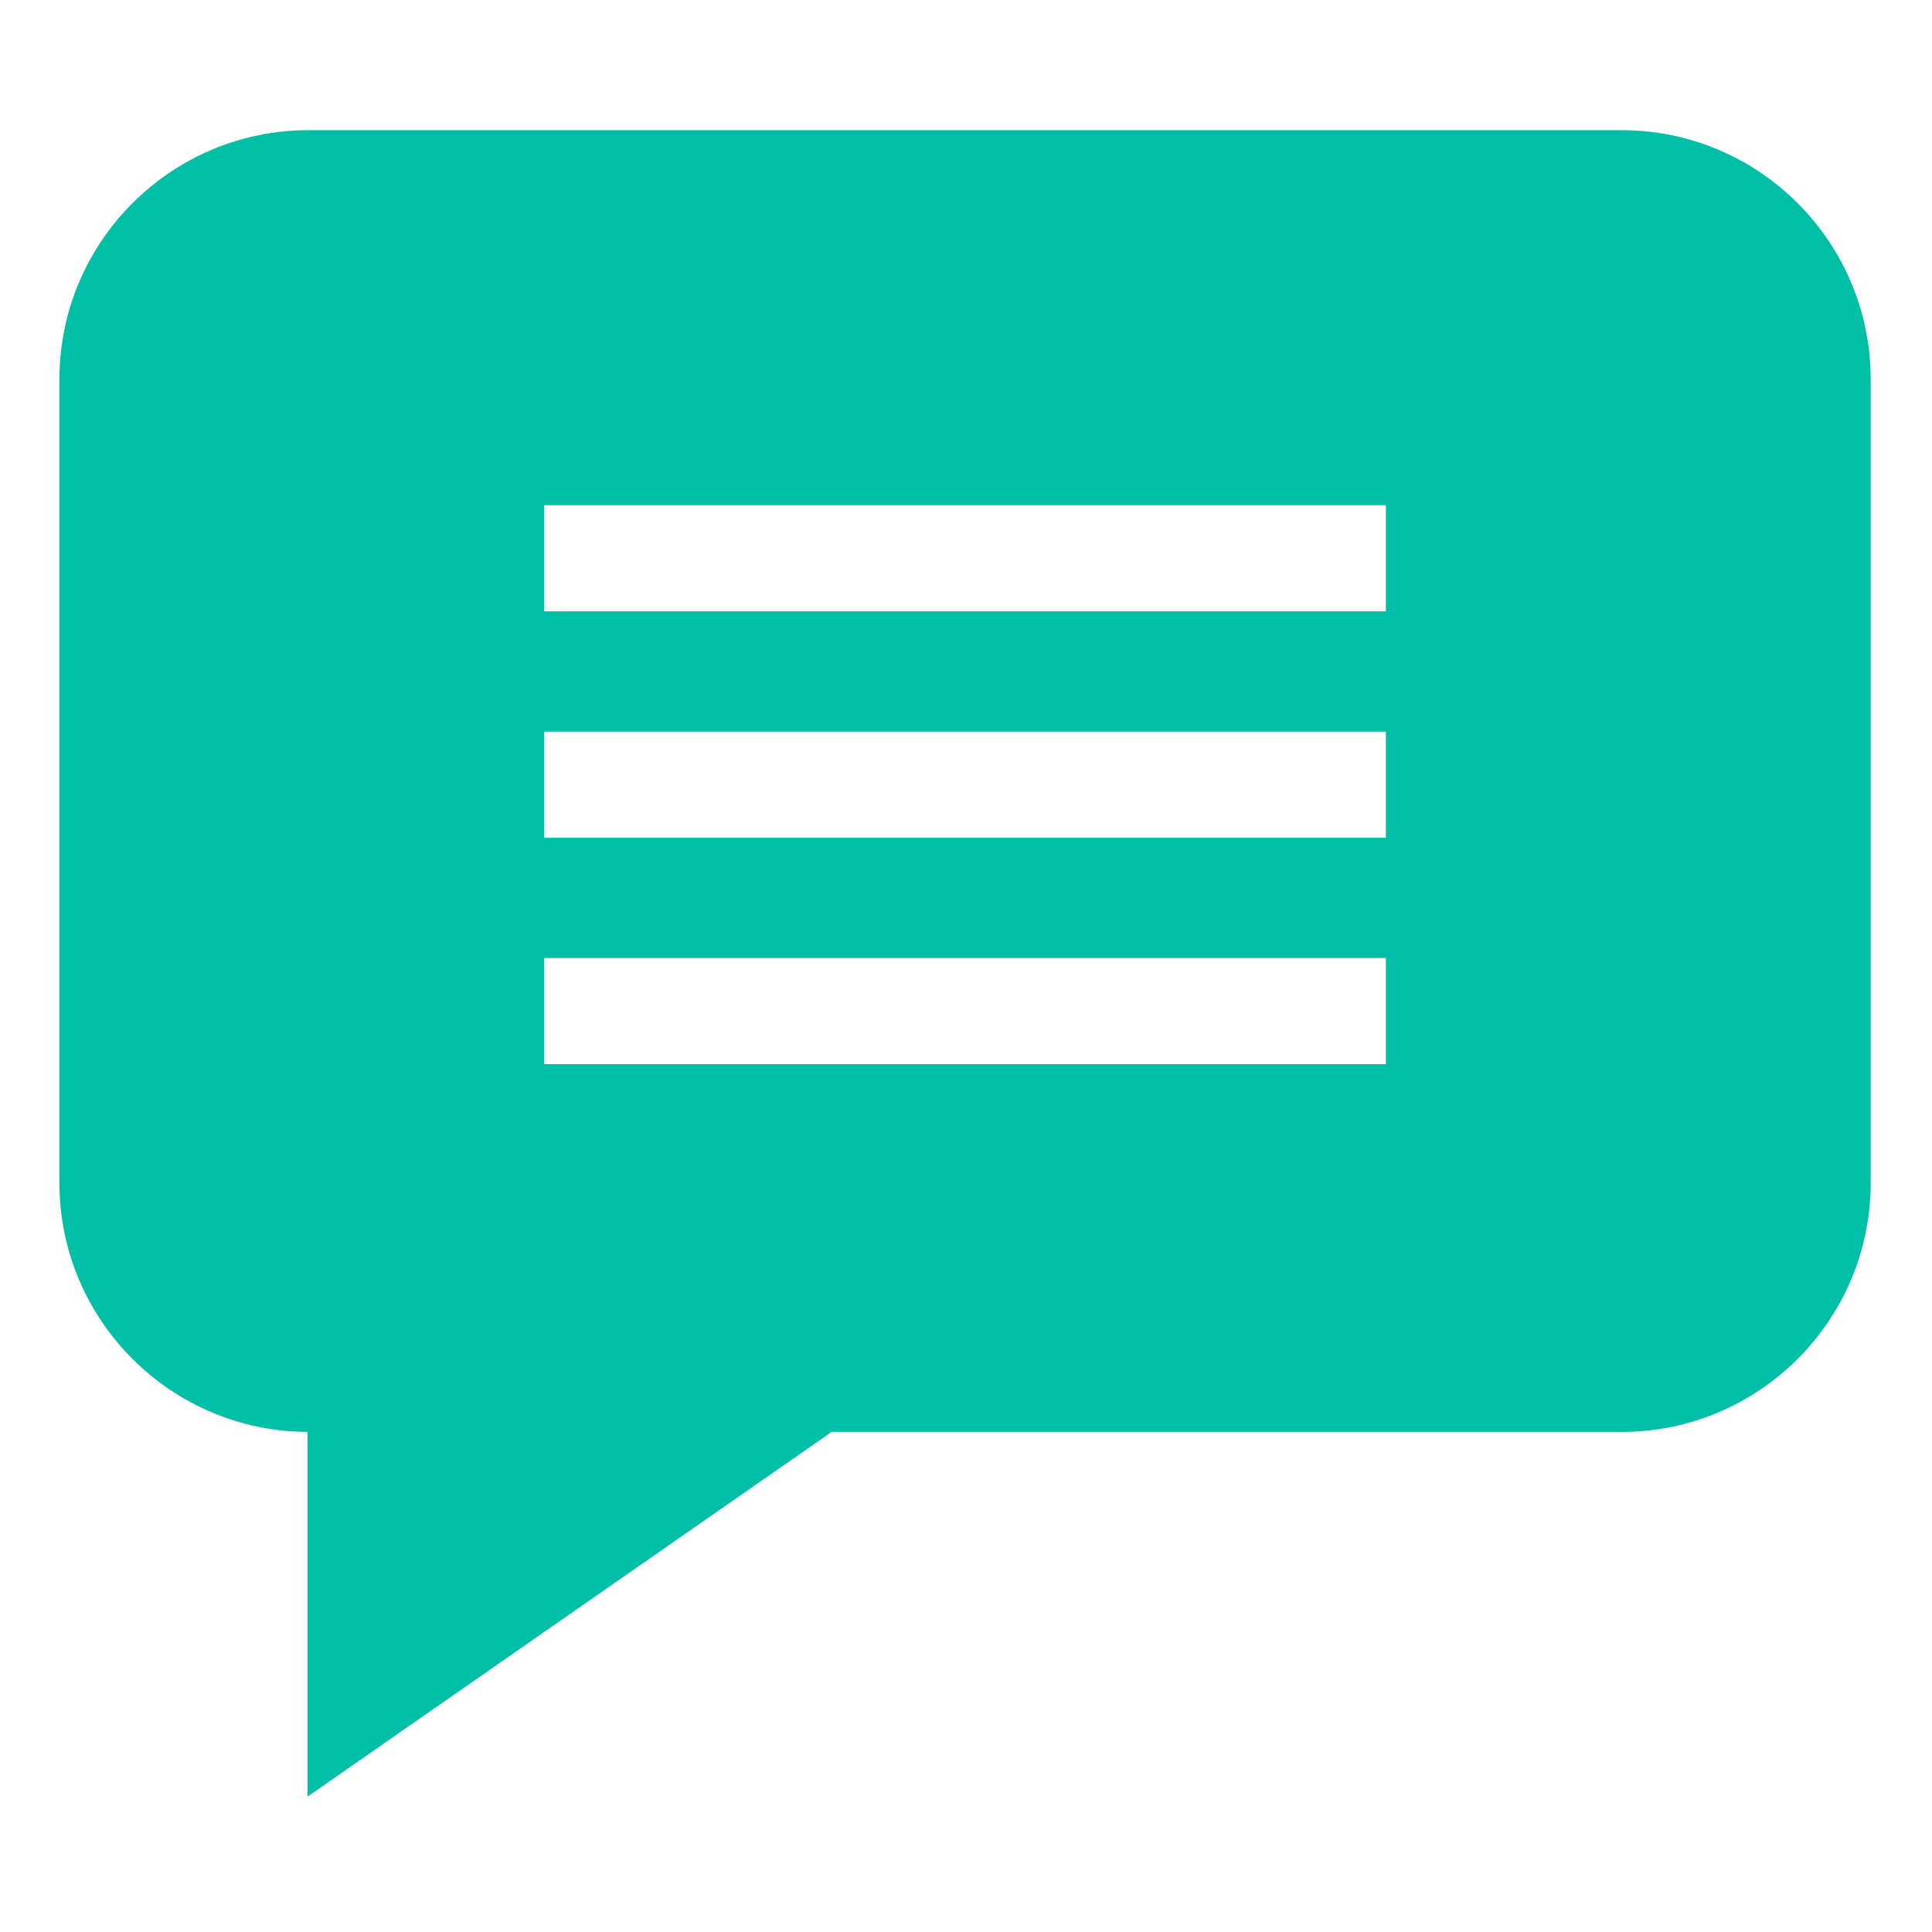
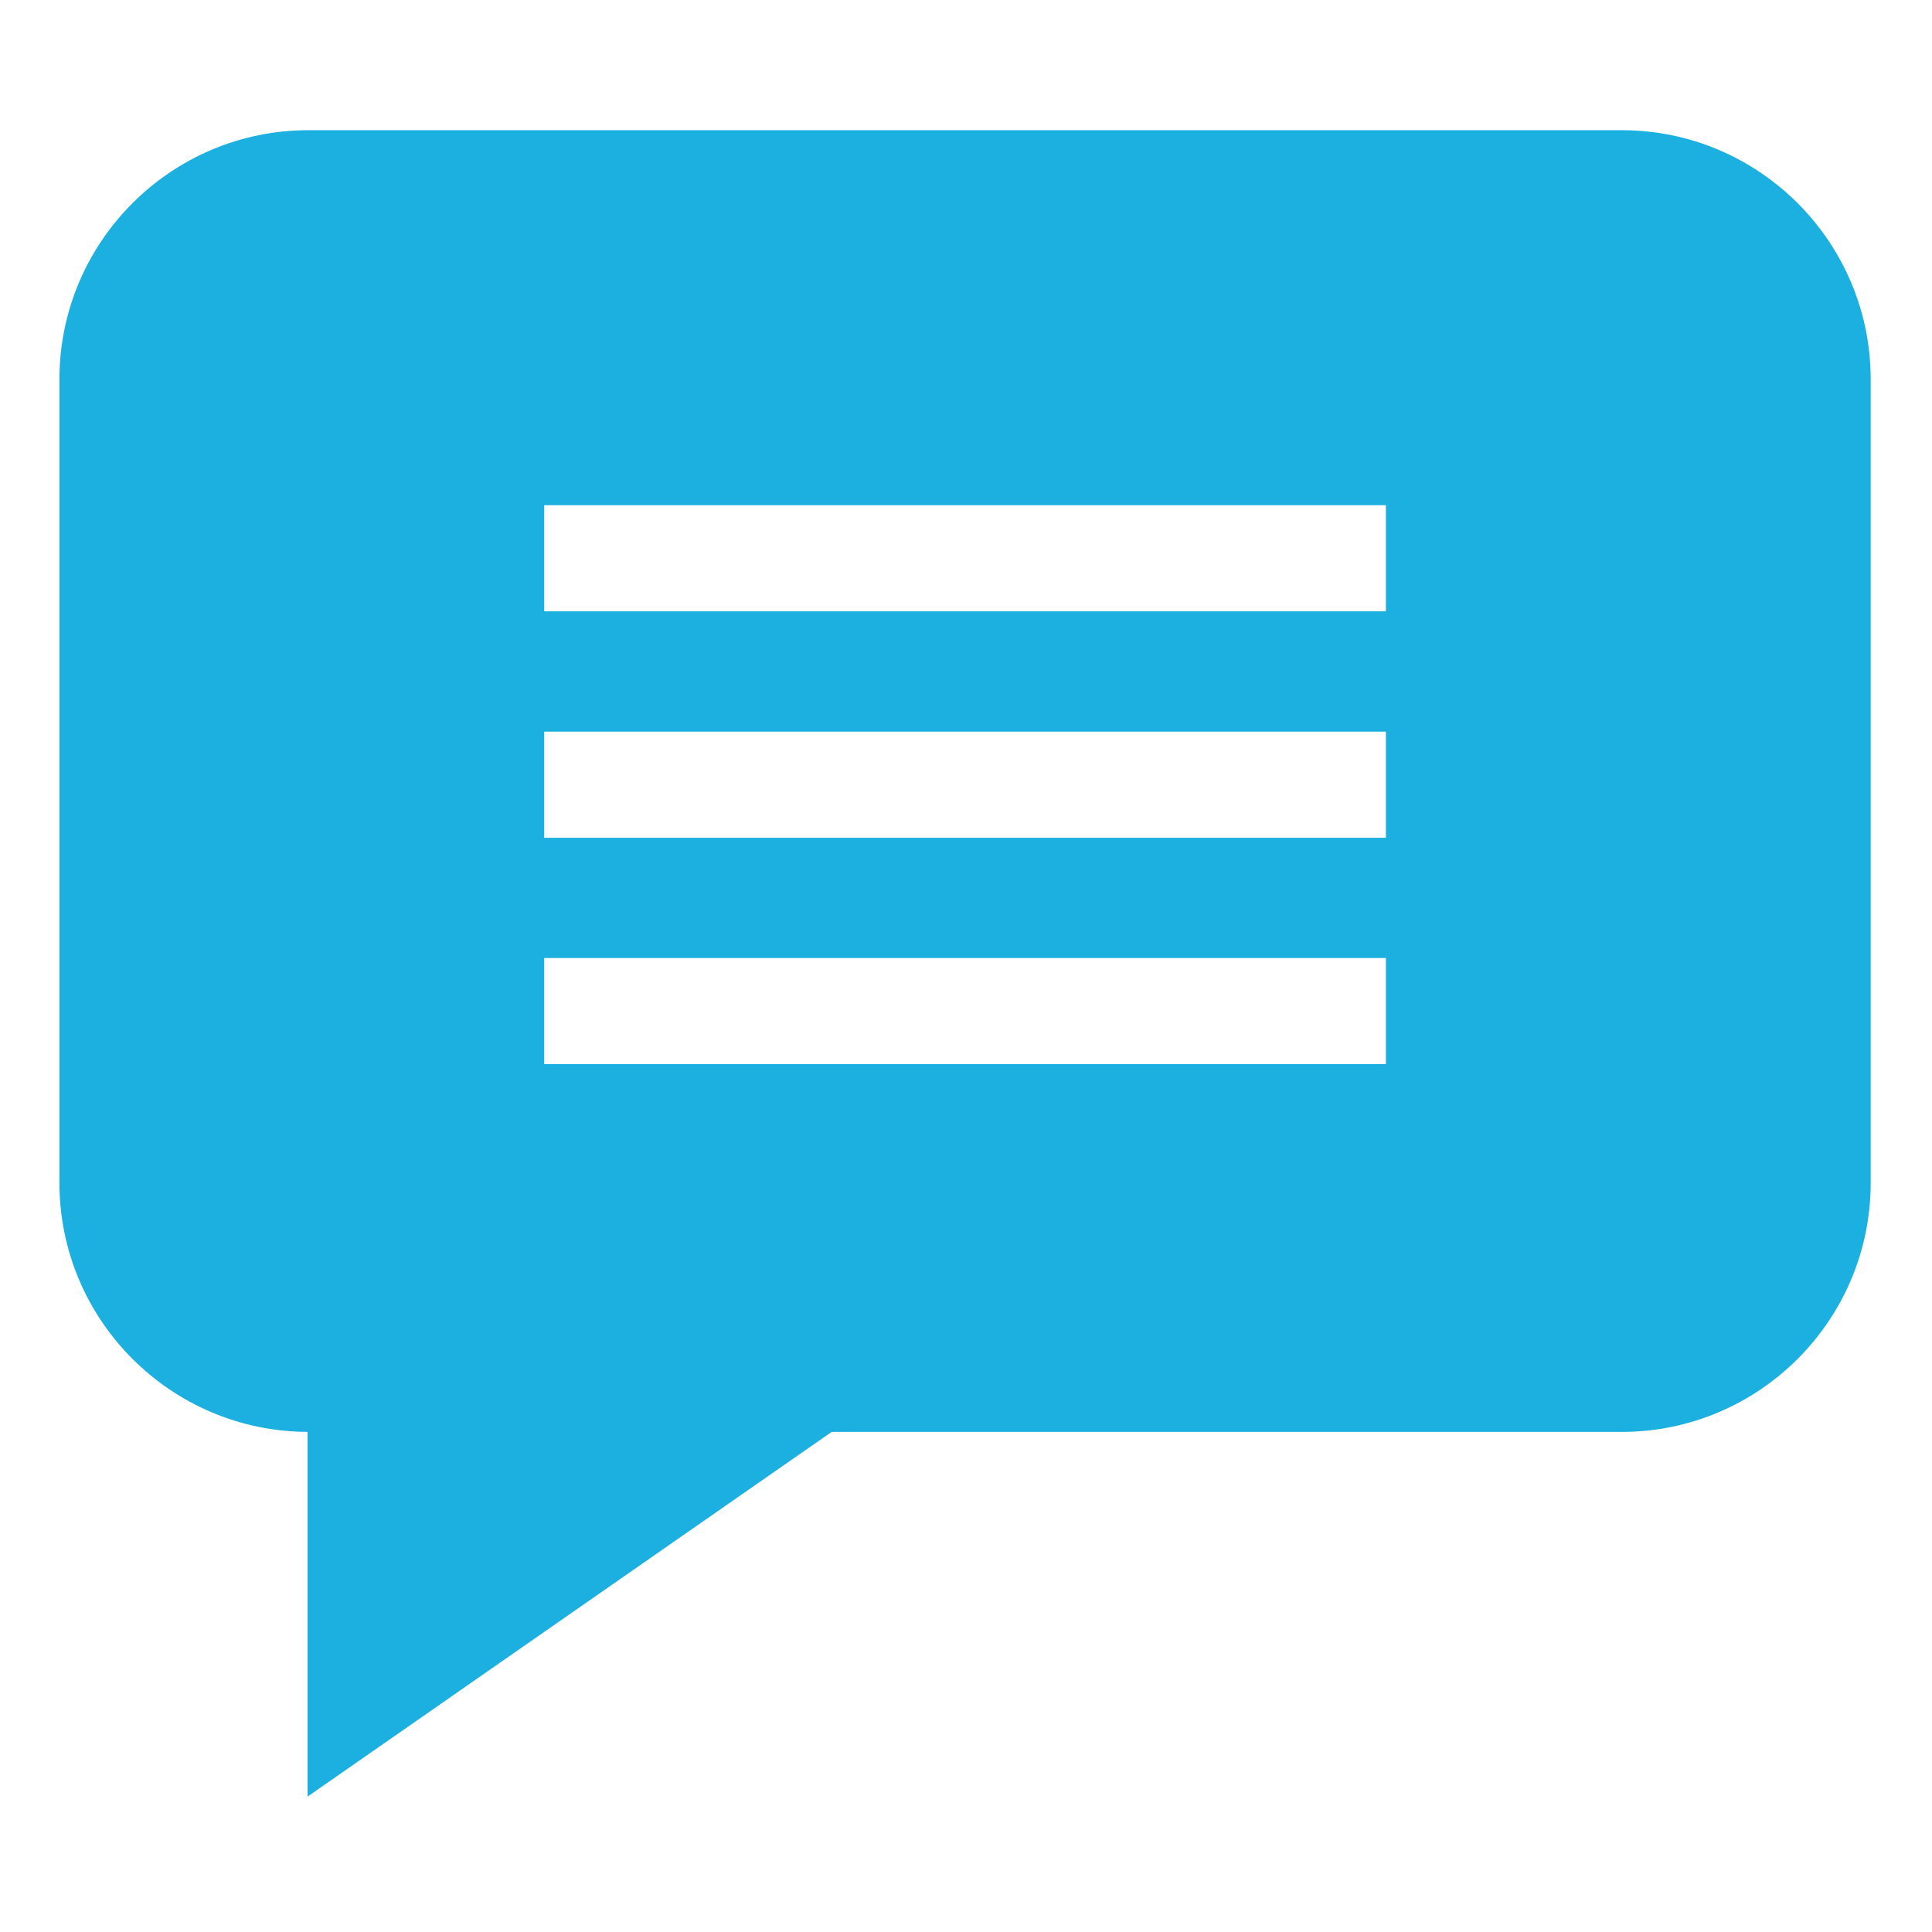
<svg xmlns="http://www.w3.org/2000/svg" height="682pt" viewBox="-21 -47 682.667 682" width="682pt">
-   <path style="fill:#00BFA6;" d="m552.012-1.332h-464.023c-48.516 0-87.988 39.473-87.988 87.988v283.973c0 48.422 39.301 87.824 87.676 87.988v128.871l185.184-128.859h279.152c48.516 0 87.988-39.473 87.988-88v-283.973c0-48.516-39.473-87.988-87.988-87.988zm-83.309 330.012h-297.406v-37.5h297.406zm0-80h-297.406v-37.5h297.406zm0-80h-297.406v-37.5h297.406zm0 0" />
+   <path style="fill:#1BB0DF;" d="m552.012-1.332h-464.023c-48.516 0-87.988 39.473-87.988 87.988v283.973c0 48.422 39.301 87.824 87.676 87.988v128.871l185.184-128.859h279.152c48.516 0 87.988-39.473 87.988-88v-283.973c0-48.516-39.473-87.988-87.988-87.988zm-83.309 330.012h-297.406v-37.5h297.406zm0-80h-297.406v-37.5h297.406zm0-80h-297.406v-37.5h297.406zm0 0" />
</svg>
